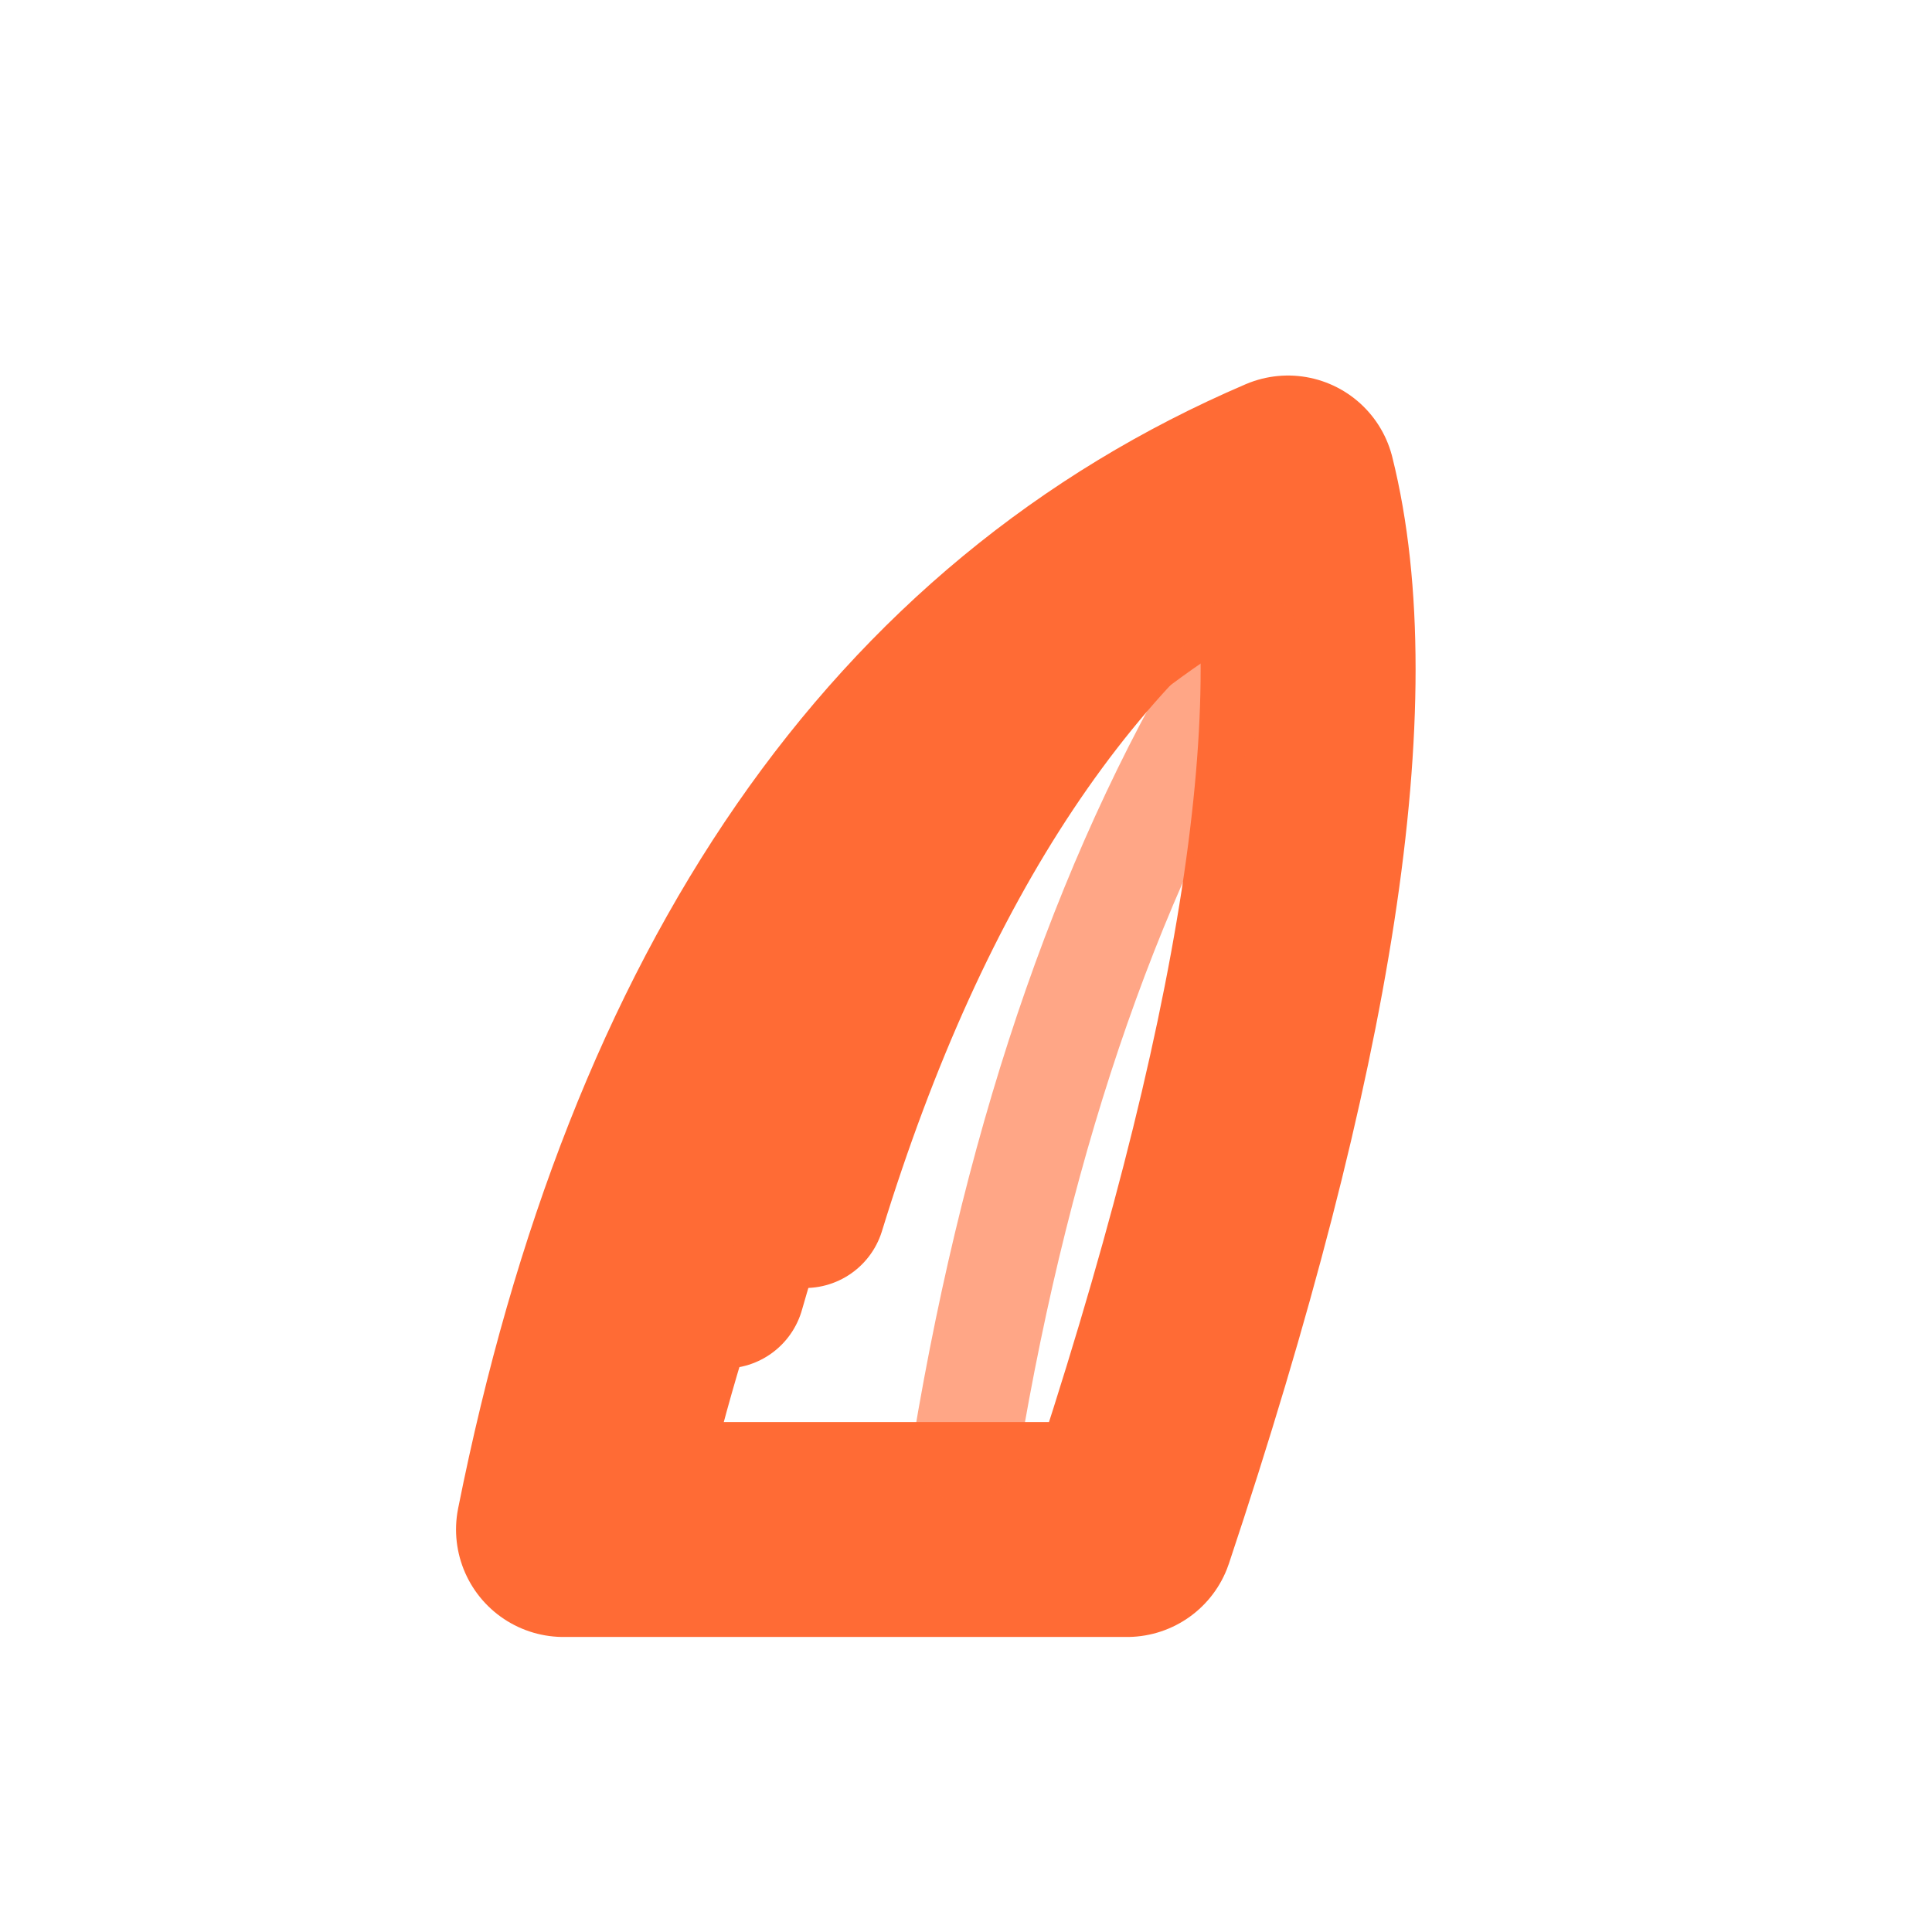
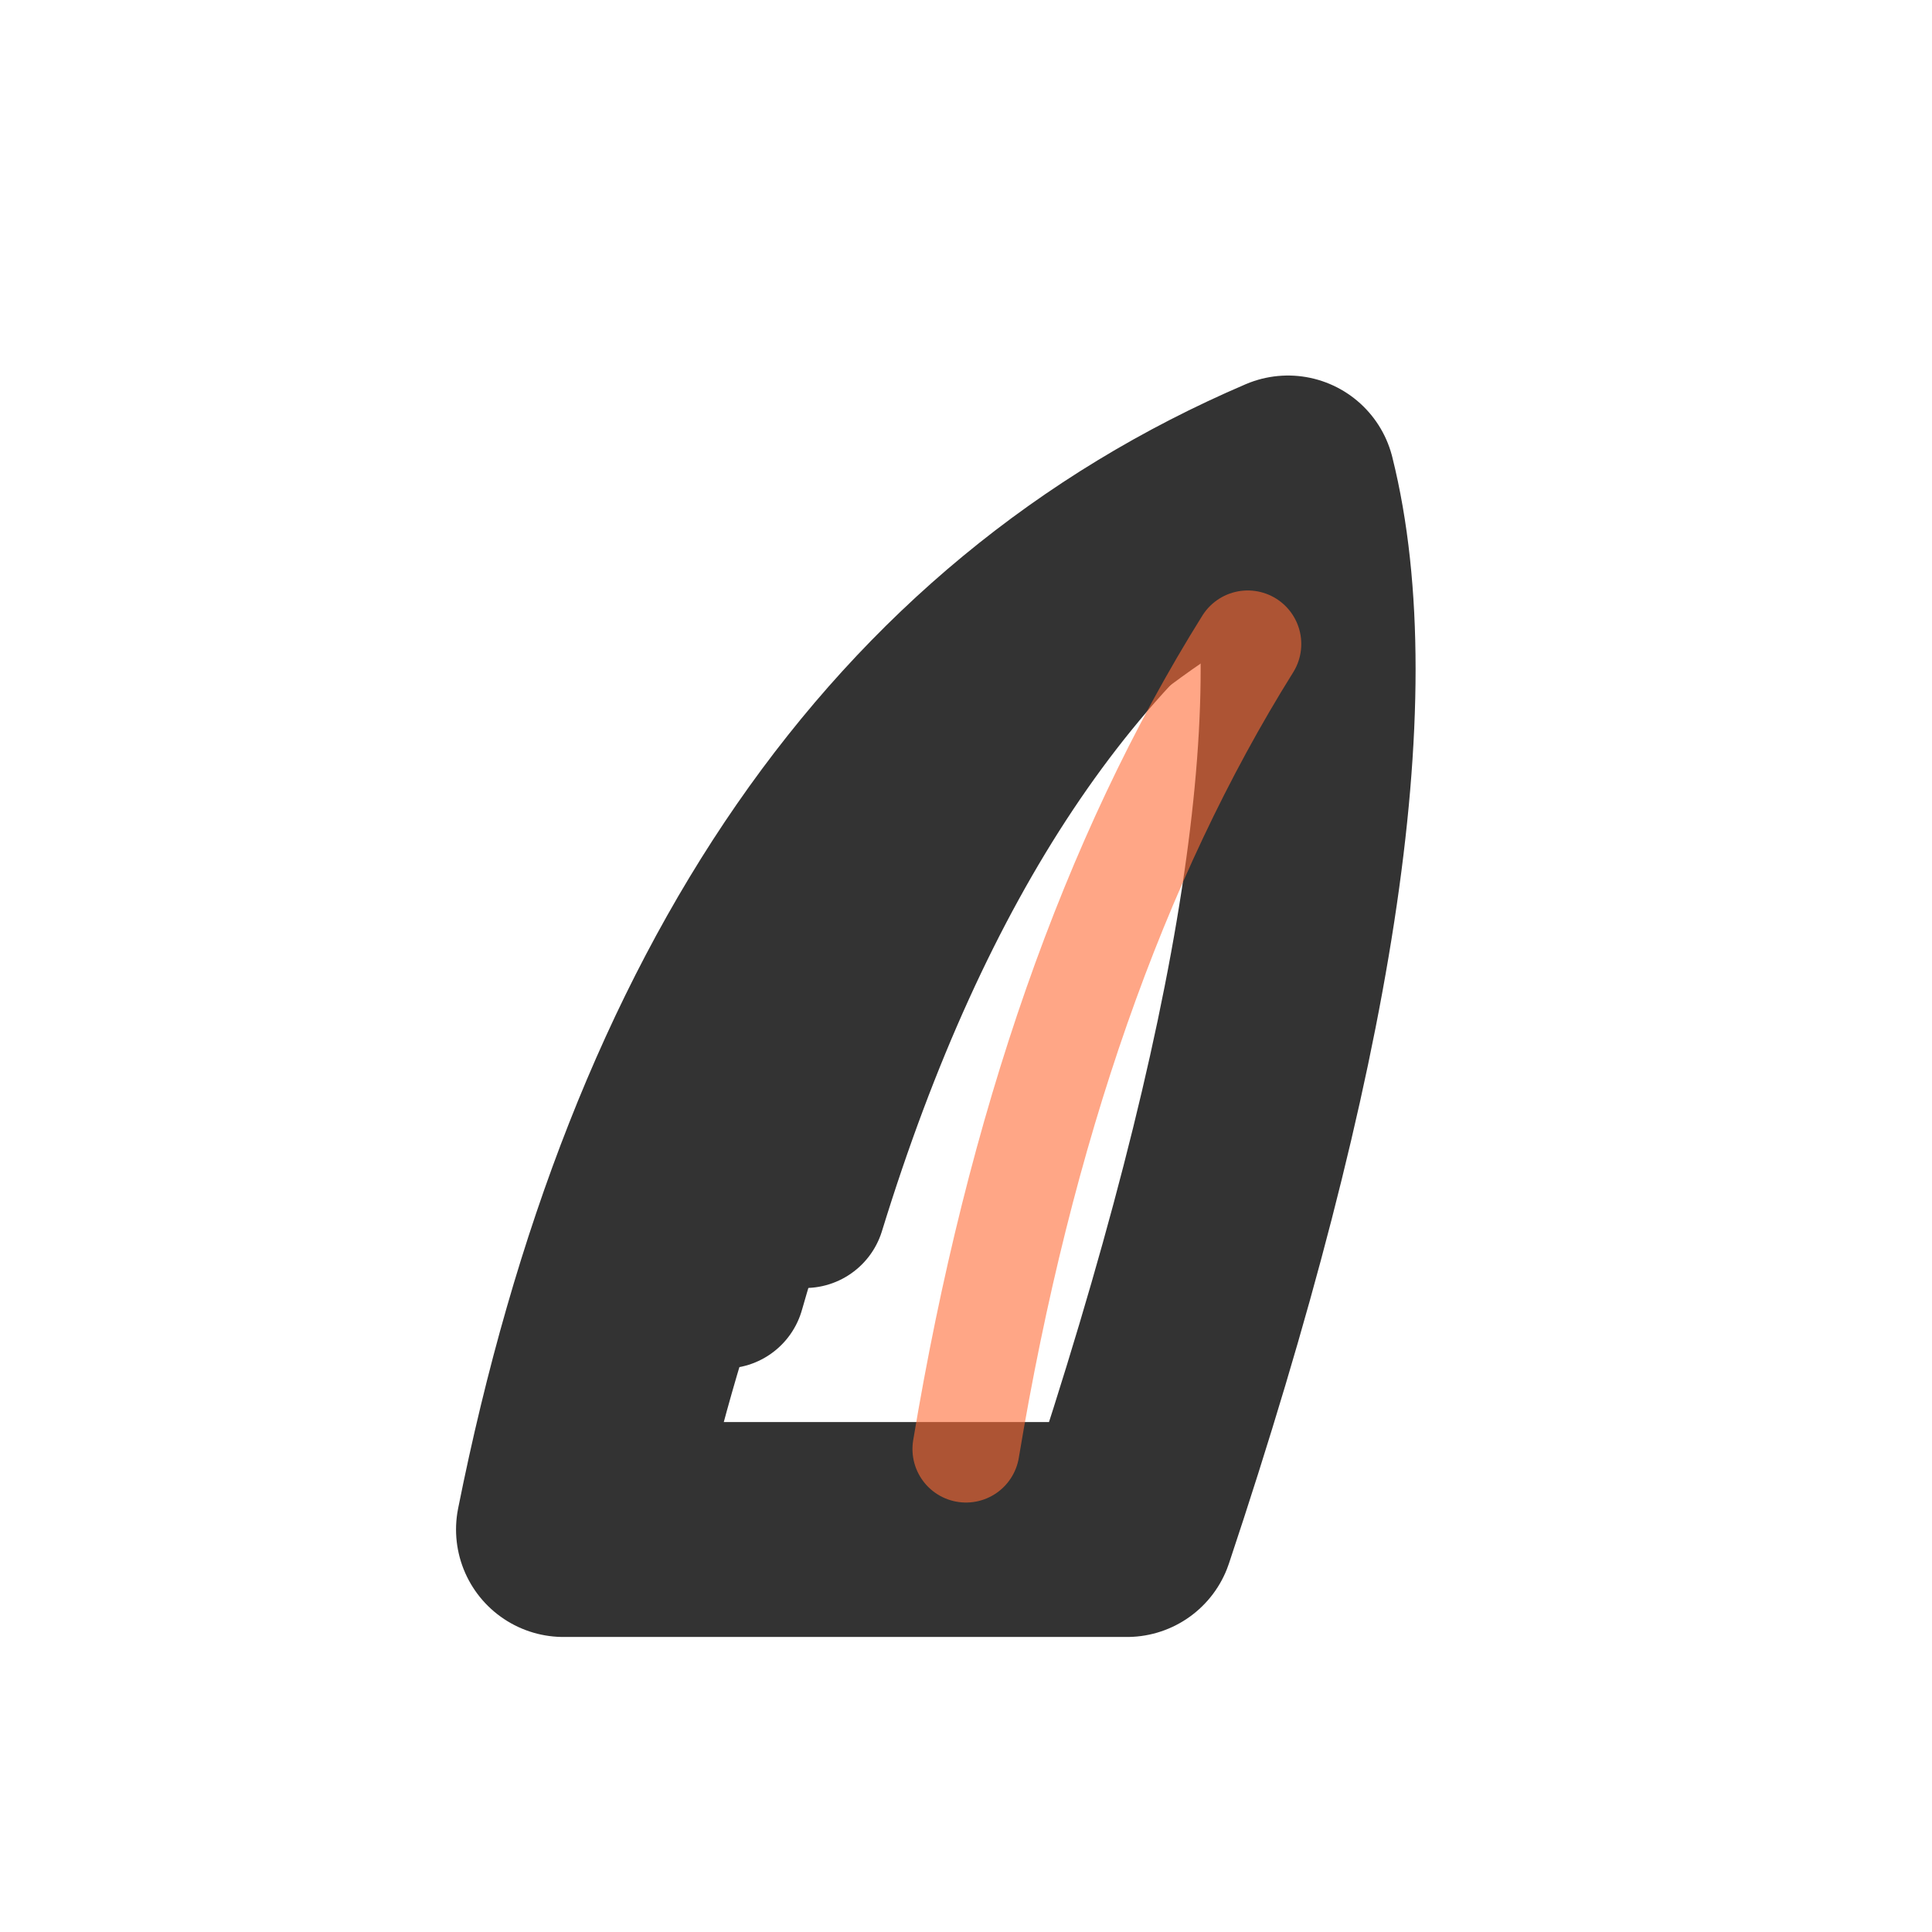
<svg xmlns="http://www.w3.org/2000/svg" width="32" height="32" viewBox="0 0 24 24" fill="none">
-   <path d="M 7 19 Q 9 9 16 6 Q 17 10 14 19 Z" stroke="#FF6B35" stroke-width="2.67" fill="none" stroke-linecap="round" stroke-linejoin="round" />
-   <path d="M 8 17.5 Q 10 10 15 7" stroke="#FF6B35" stroke-width="2.00" fill="none" stroke-linecap="round" stroke-linejoin="round" />
-   <path d="M 9 16 Q 11 9 15.5 6.5" stroke="#FF6B35" stroke-width="2.00" fill="none" stroke-linecap="round" stroke-linejoin="round" />
-   <path d="M 10 15 Q 12 8.5 16 6" stroke="#FF6B35" stroke-width="2.00" fill="none" stroke-linecap="round" stroke-linejoin="round" />
+   <path d="M 7 19 Q 9 9 16 6 Q 17 10 14 19 Z" stroke="#333333" stroke-width="2.67" fill="none" stroke-linecap="round" stroke-linejoin="round" />
+   <path d="M 8 17.5 Q 10 10 15 7" stroke="#333333" stroke-width="2.00" fill="none" stroke-linecap="round" stroke-linejoin="round" />
+   <path d="M 9 16 Q 11 9 15.5 6.5" stroke="#333333" stroke-width="2.00" fill="none" stroke-linecap="round" stroke-linejoin="round" />
+   <path d="M 10 15 Q 12 8.5 16 6" stroke="#333333" stroke-width="2.00" fill="none" stroke-linecap="round" stroke-linejoin="round" />
  <path d="M 12 18 Q 13 12 15.5 8" stroke="#FF6B35" stroke-width="1.33" fill="none" stroke-linecap="round" opacity="0.6" />
</svg>
